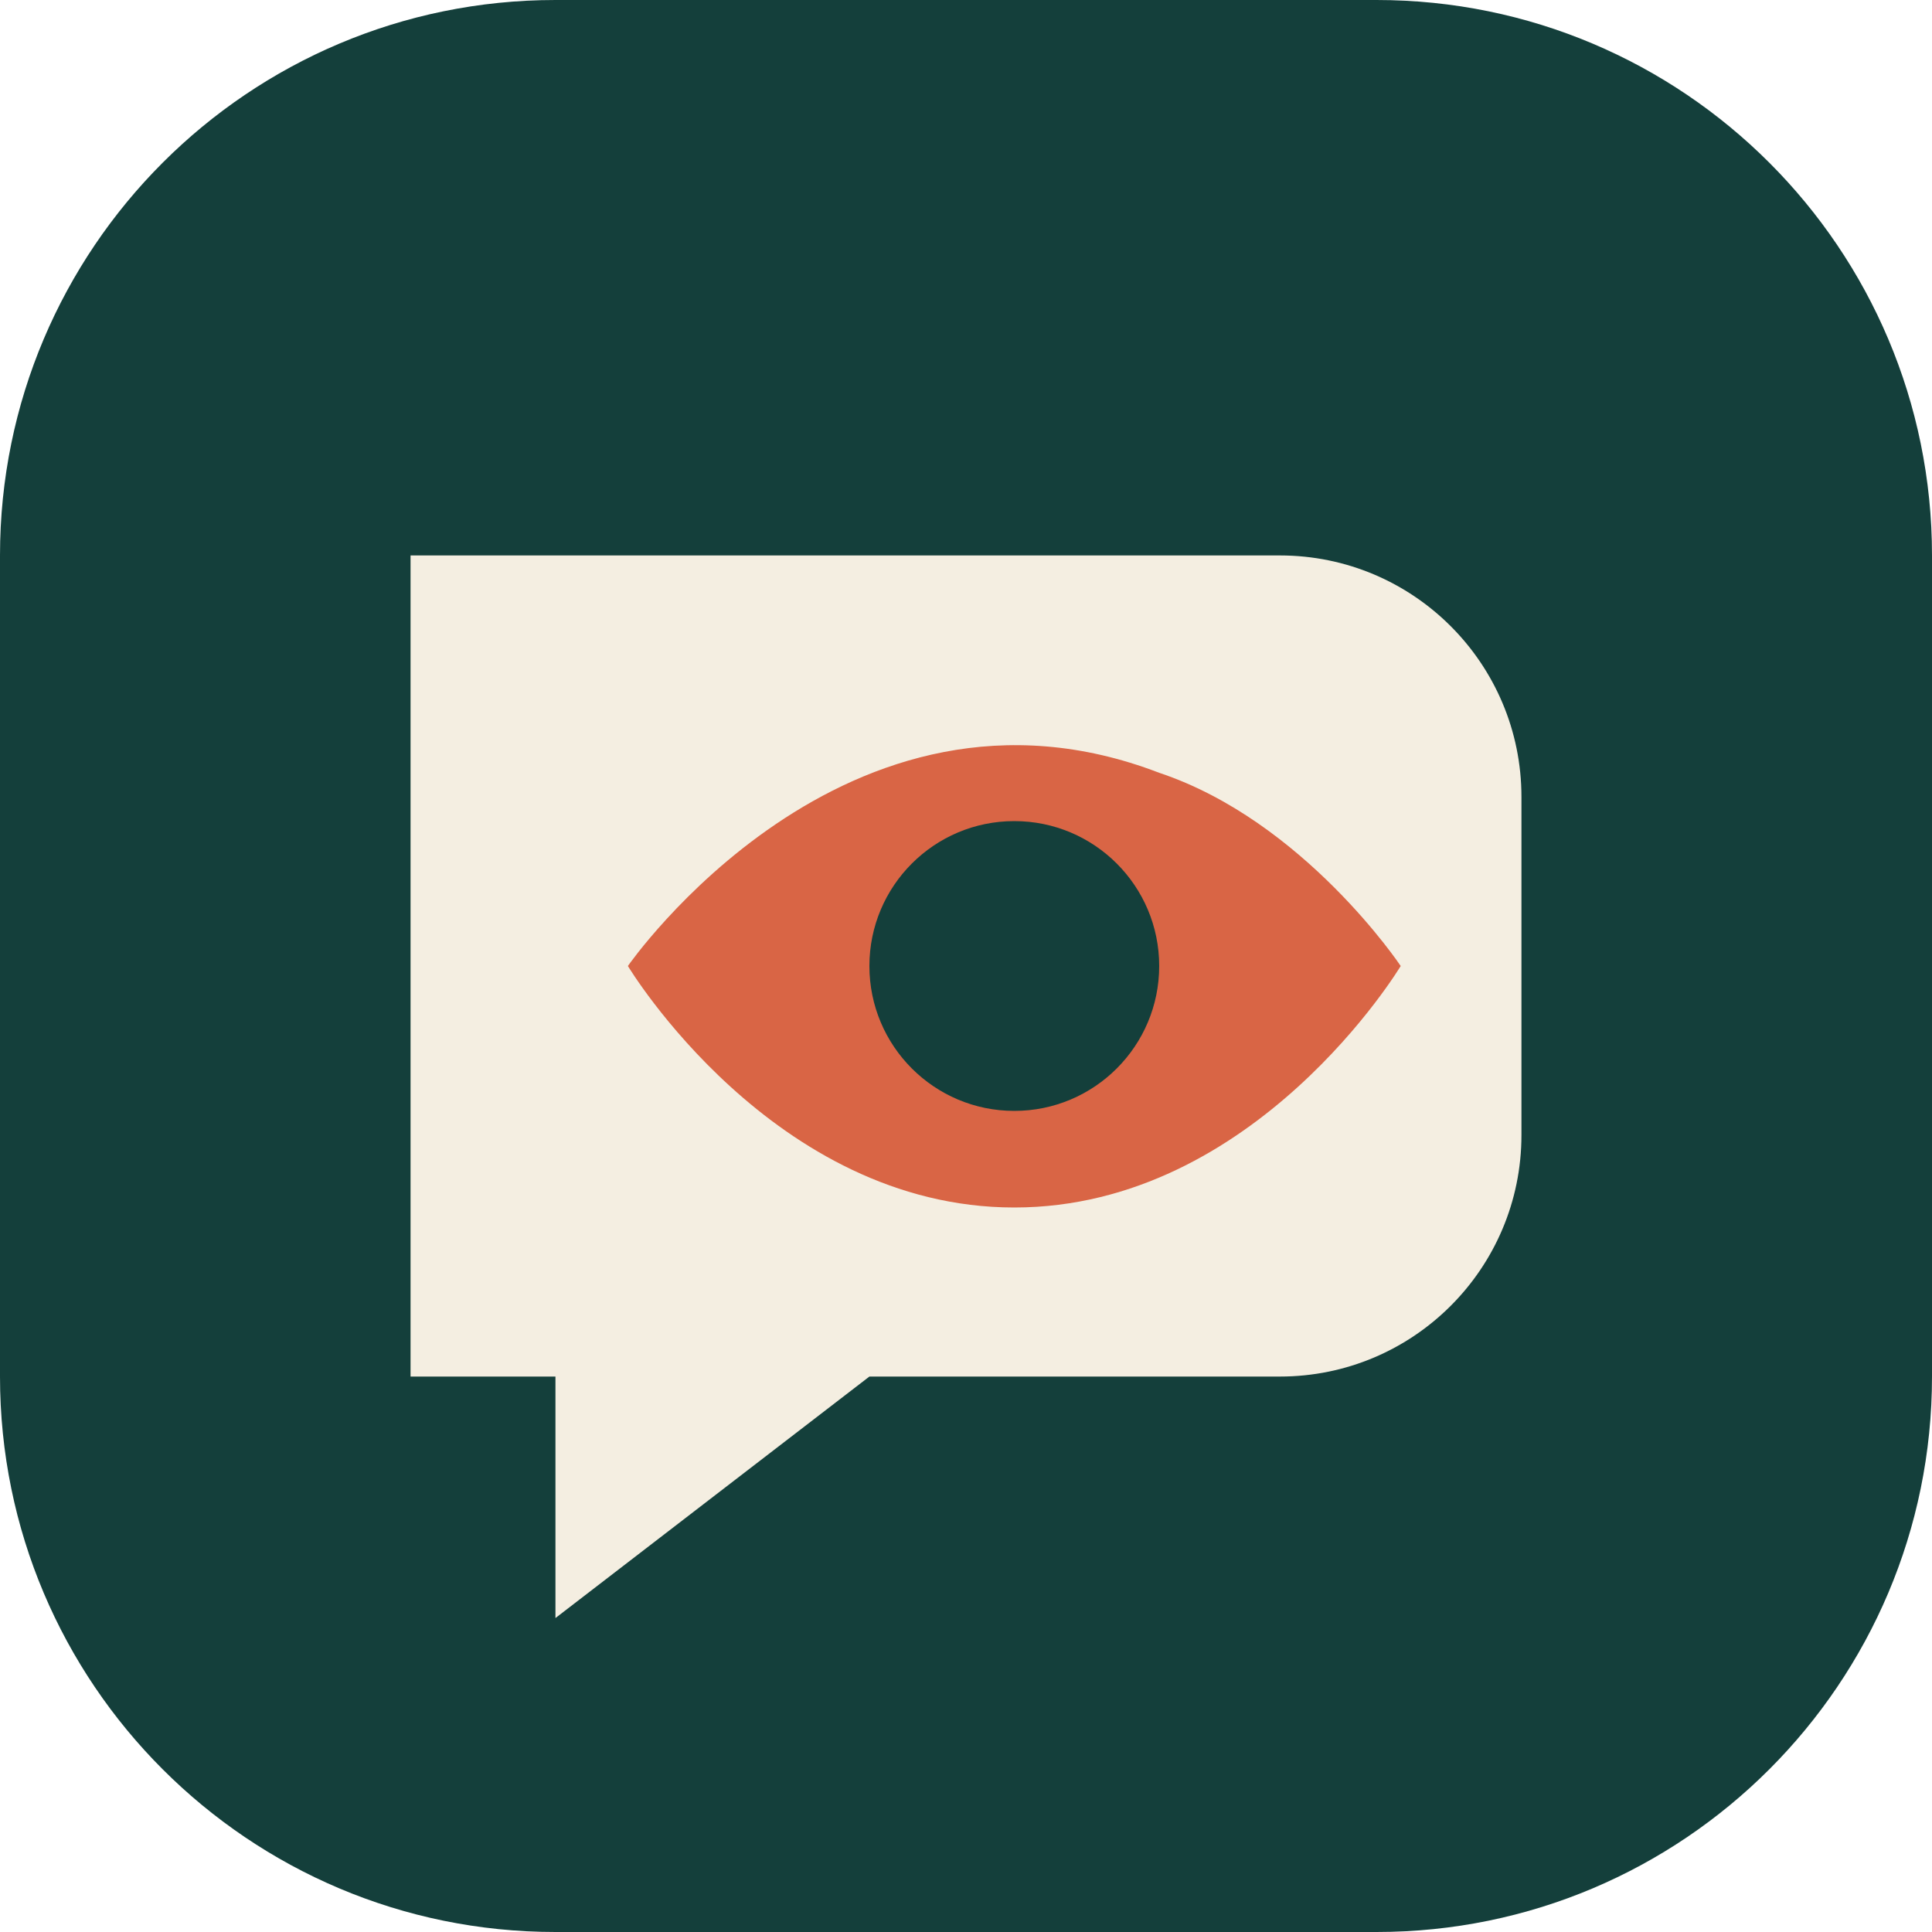
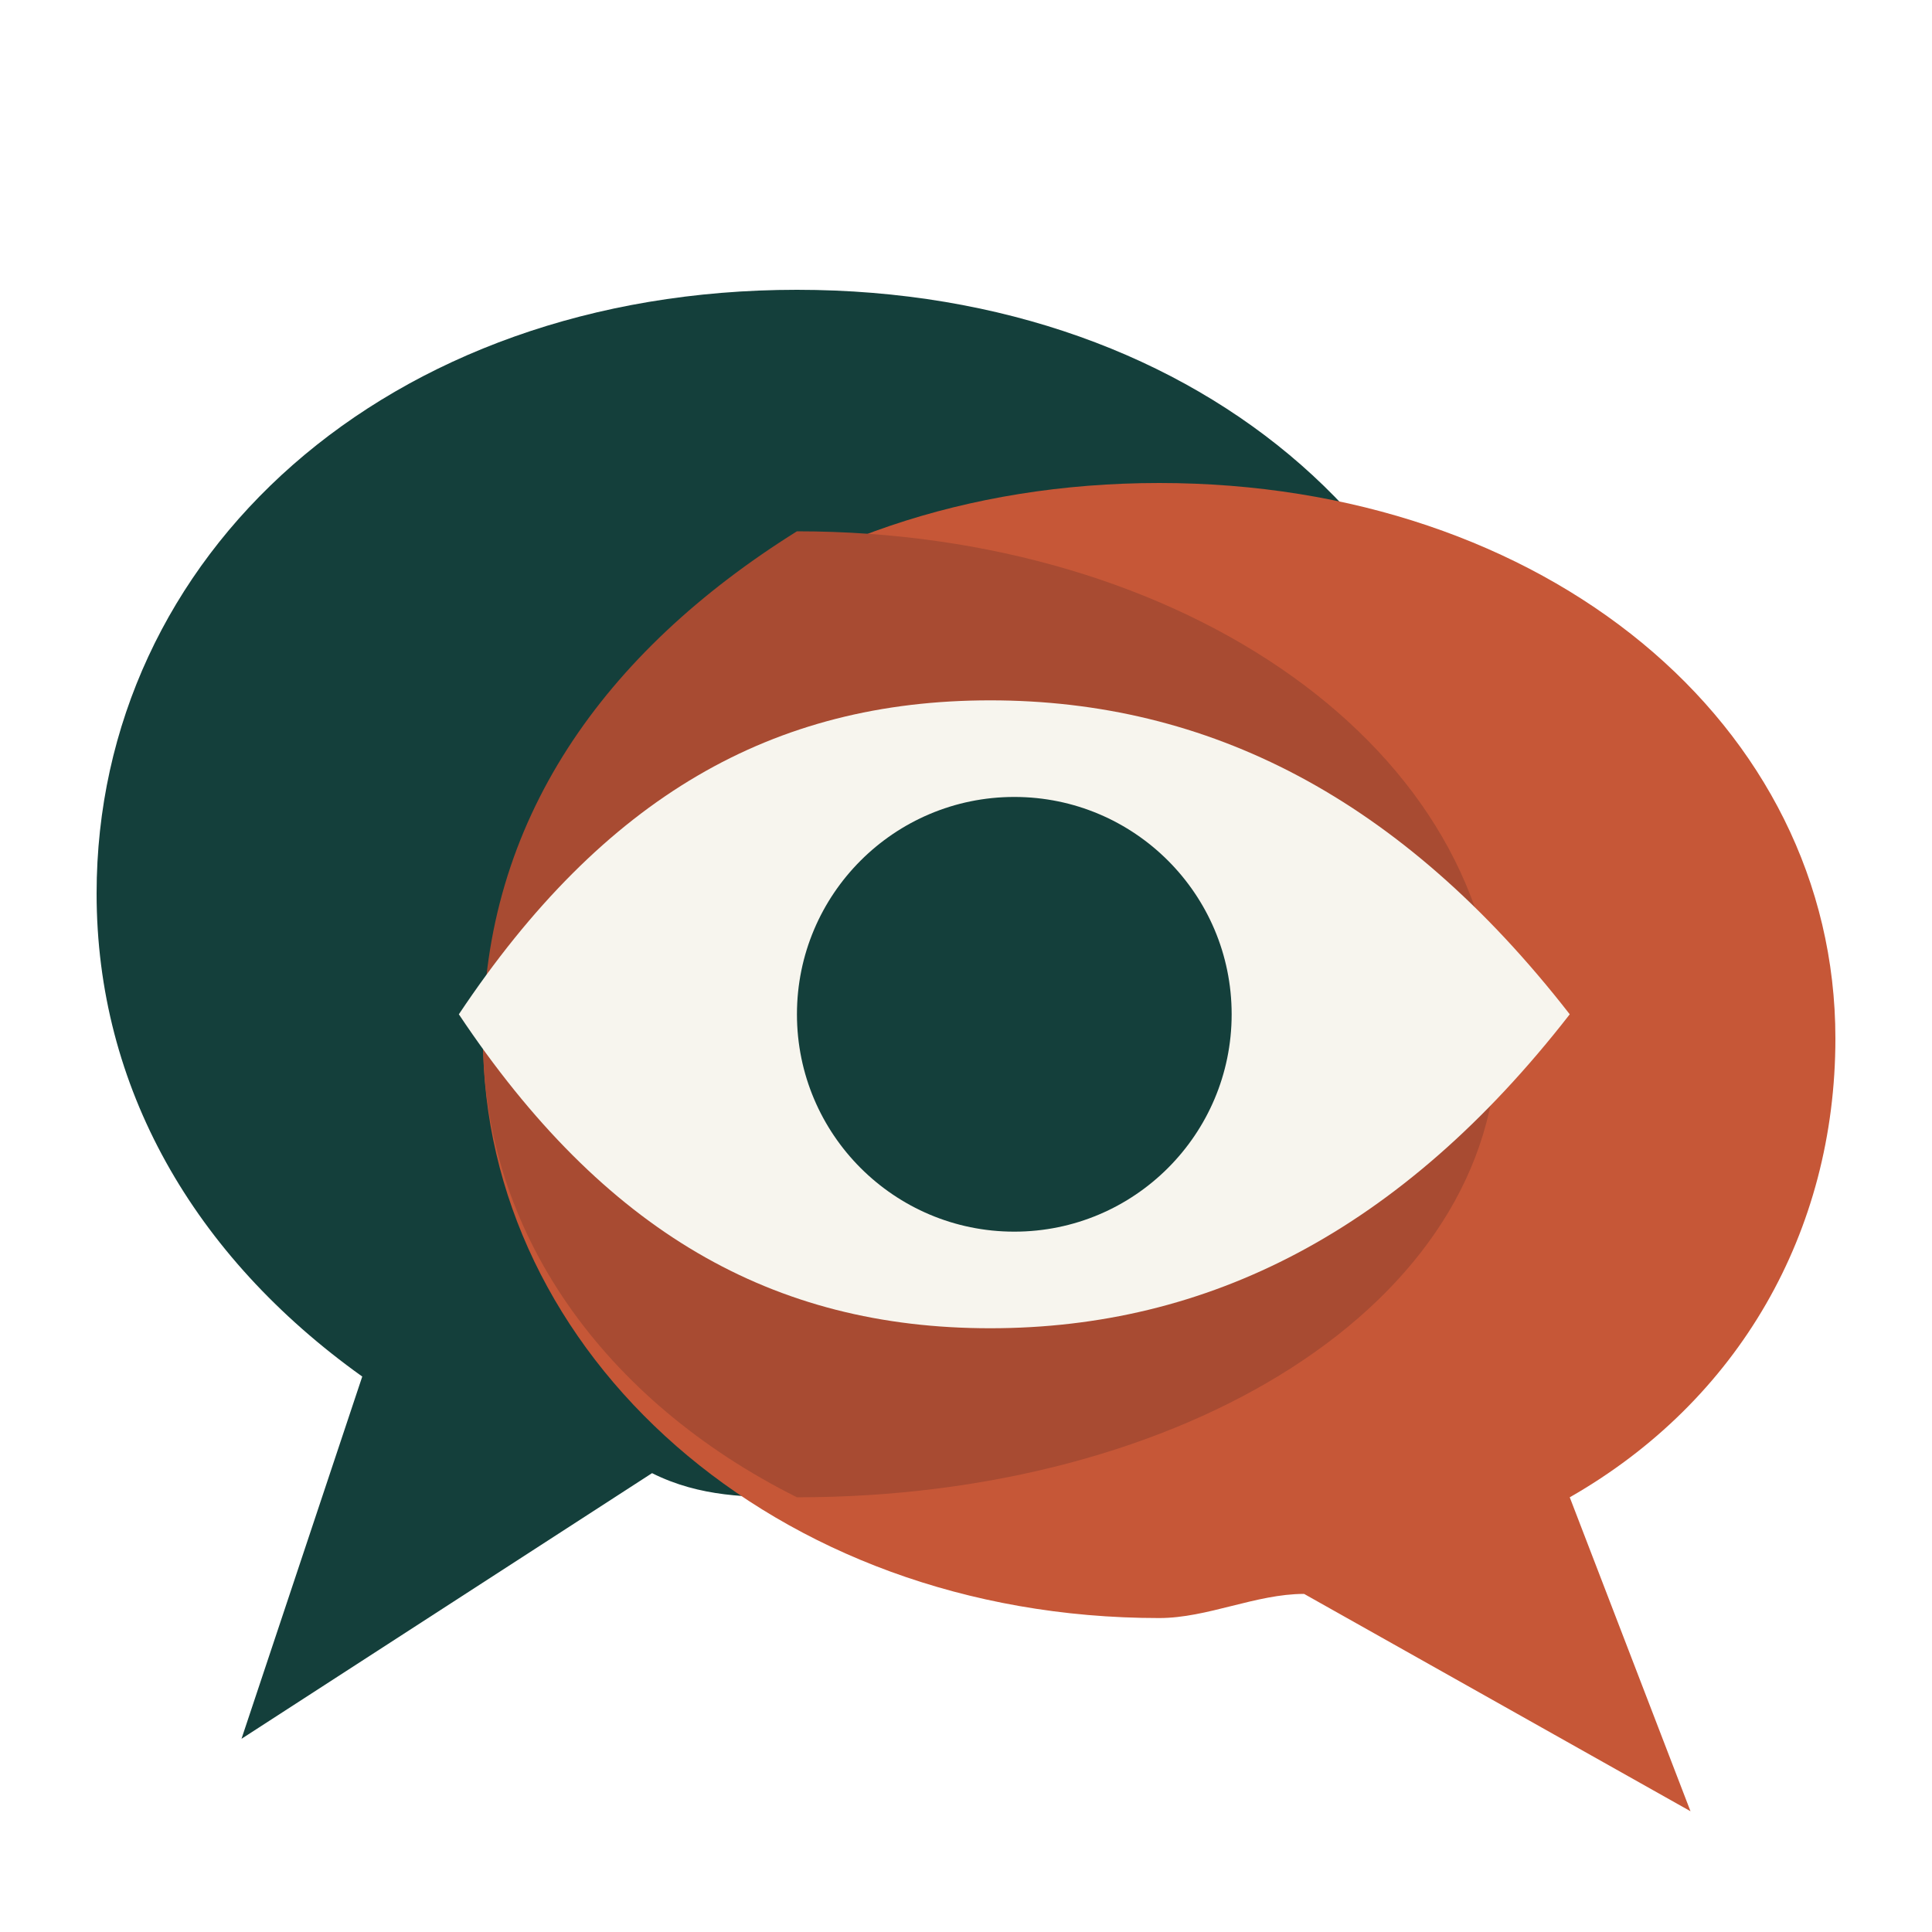
- <svg xmlns="http://www.w3.org/2000/svg" viewBox="0 0 80 80">
-   <rect width="80" height="80" rx="23" fill="#143f3b" />
-   <path d="M17 23h36a10 10 0 0 1 10 10v14a10 10 0 0 1-10 10H36L23 67V57h-6z" fill="#f4eee1" />
-   <path d="M26 40s9-13 22-8c6 2 10 8 10 8s-6 10-16 10-16-10-16-10" fill="#d96545" />
-   <circle cx="42" cy="40" r="6" fill="#143f3b" />
+ <svg xmlns="http://www.w3.org/2000/svg" viewBox="0 0 80 80" role="img" aria-labelledby="title desc">
+   <path d="M33 12C16 12 4 23 4 37c0 8 4 15 11 20l-5 15 17-11c2 1 4 1 6 1 17 0 29-11 29-25S50 12 33 12Z" fill="#143f3b" />
+   <path d="M48 20c16 0 28 10 28 23 0 8-4 15-11 19l5 13-16-9c-2 0-4 1-6 1-16 0-28-11-28-24s12-23 28-23Z" fill="#c65737" />
+   <path d="M33 22c16 0 29 9 29 21 0 11-13 19-29 19-8-4-13-11-13-19 0-9 5-16 13-21Z" fill="#a84b32" />
+   <path d="M19 42c6-9 13-13 22-13s17 4 24 13c-7 9-15 13-24 13S25 51 19 42Z" fill="#f7f5ee" />
+   <circle cx="42" cy="42" r="9" fill="#143f3b" />
</svg>
